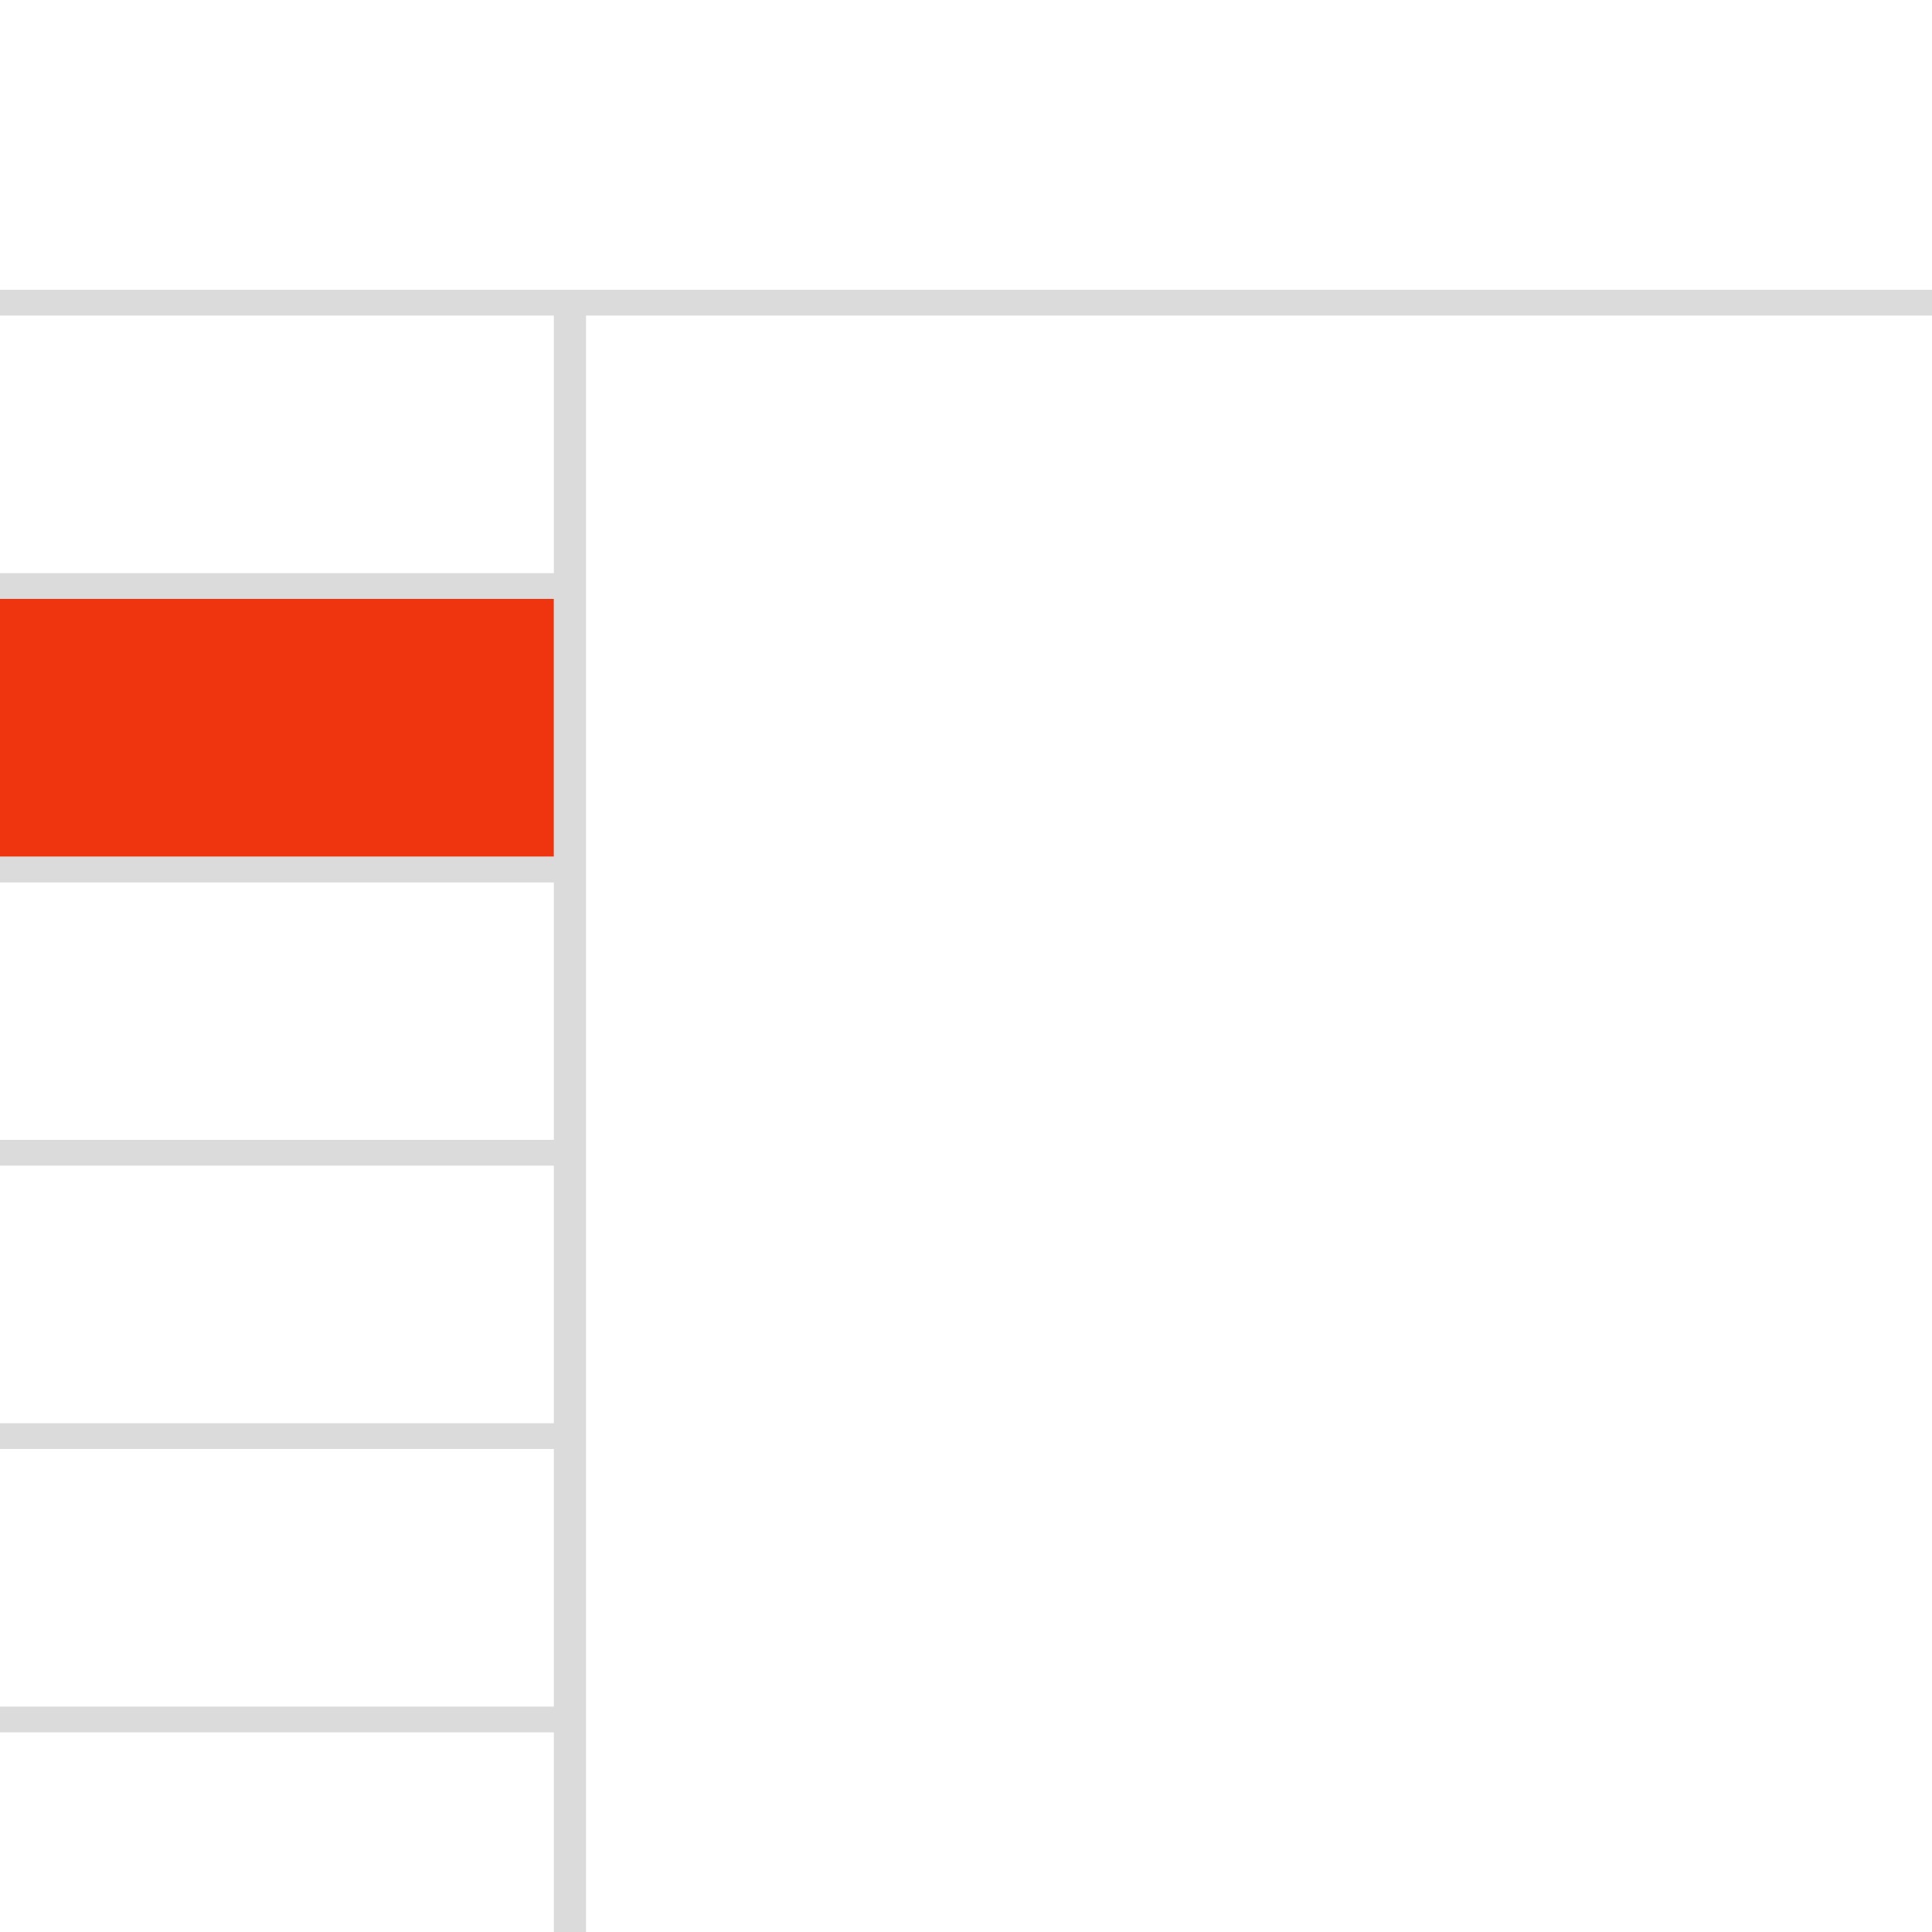
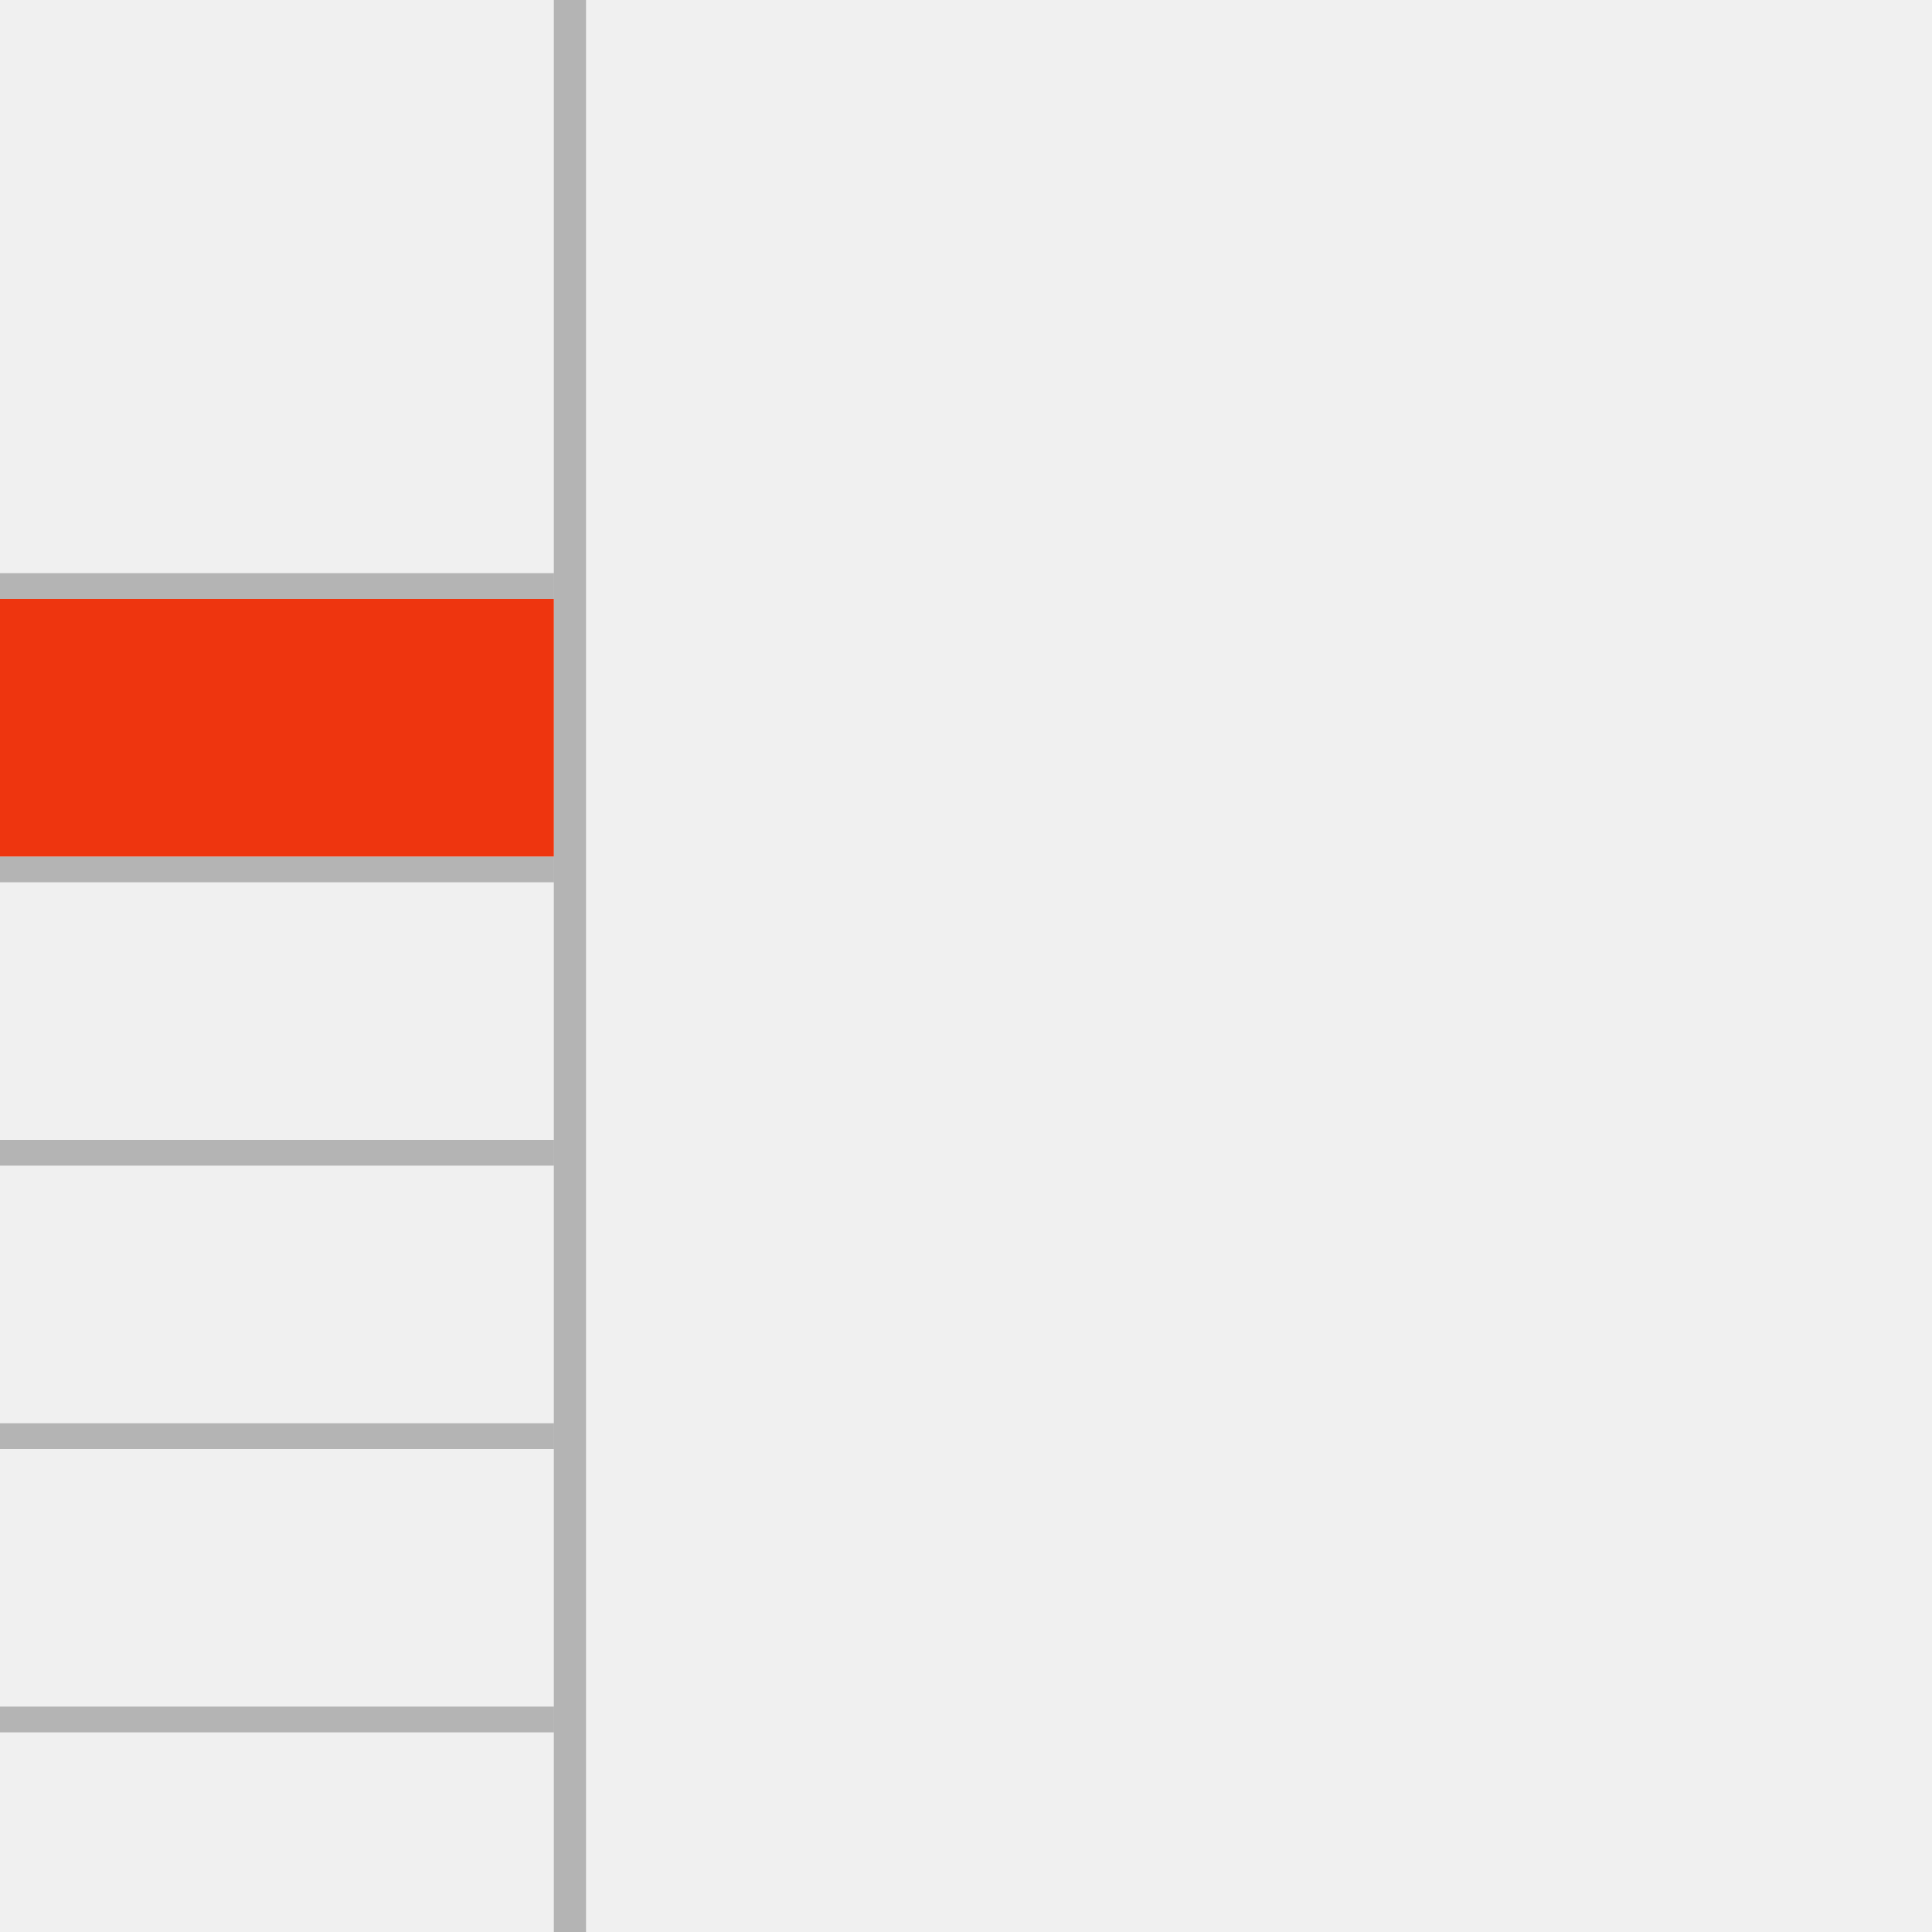
- <svg xmlns="http://www.w3.org/2000/svg" width="300px" height="300px" viewBox="0 0 300 300" version="1.1">
-   <defs />
-   <g id="Page-1" stroke="none" stroke-width="1" fill="none" fill-rule="evenodd">
-     <g id="Split-View">
-       <rect id="Rectangle" fill="#FFFFFF" x="0" y="0" width="300" height="300" />
-       <g id="Lines" transform="translate(0, 45)" fill="#DBDBDB">
-         <rect id="Rectangle-2" x="0" y="0" width="300" height="4" />
-         <rect id="Rectangle-2-Copy" x="0" y="44" width="90" height="4" />
-         <rect id="Rectangle-2-Copy-2" x="0" y="88" width="90" height="4" />
-       </g>
-       <g id="Lines-Copy" transform="translate(0, 133)" fill="#DBDBDB">
-         <rect id="Rectangle-2" x="0" y="0" width="90" height="4" />
-         <rect id="Rectangle-2-Copy" x="0" y="44" width="90" height="4" />
-         <rect id="Rectangle-2-Copy-2" x="0" y="88" width="90" height="4" />
-         <rect id="Rectangle-2-Copy-4" x="0" y="132" width="90" height="4" />
-       </g>
-       <rect id="Rectangle-2-Copy-3" fill="#DBDBDB" transform="translate(88.5, 172.5) rotate(-90) translate(-88.5, -172.5) " x="-39" y="170" width="255" height="5" />
-       <rect id="Rectangle-3" fill="#EE350F" x="0" y="93" width="86" height="40" />
+ <svg xmlns="http://www.w3.org/2000/svg" width="300" height="300" viewBox="0 0 300 300">
+   <g fill="none">
+     <g fill="#000" fill-opacity=".25" transform="translate(0 89)">
+       <rect width="86" height="4" />
+       <rect width="86" height="4" y="44" />
    </g>
+     <g fill="#000" fill-opacity=".25" transform="translate(0 177)">
+       <rect width="86" height="4" />
+       <rect width="86" height="4" y="44" />
+       <rect width="86" height="4" y="88" />
+     </g>
+     <rect width="300" height="5" x="-61.5" y="147.5" fill="#000" fill-opacity=".25" transform="rotate(-90 88.5 150)" />
+     <rect width="86" height="40" y="93" fill="#EE350F" />
  </g>
</svg>
